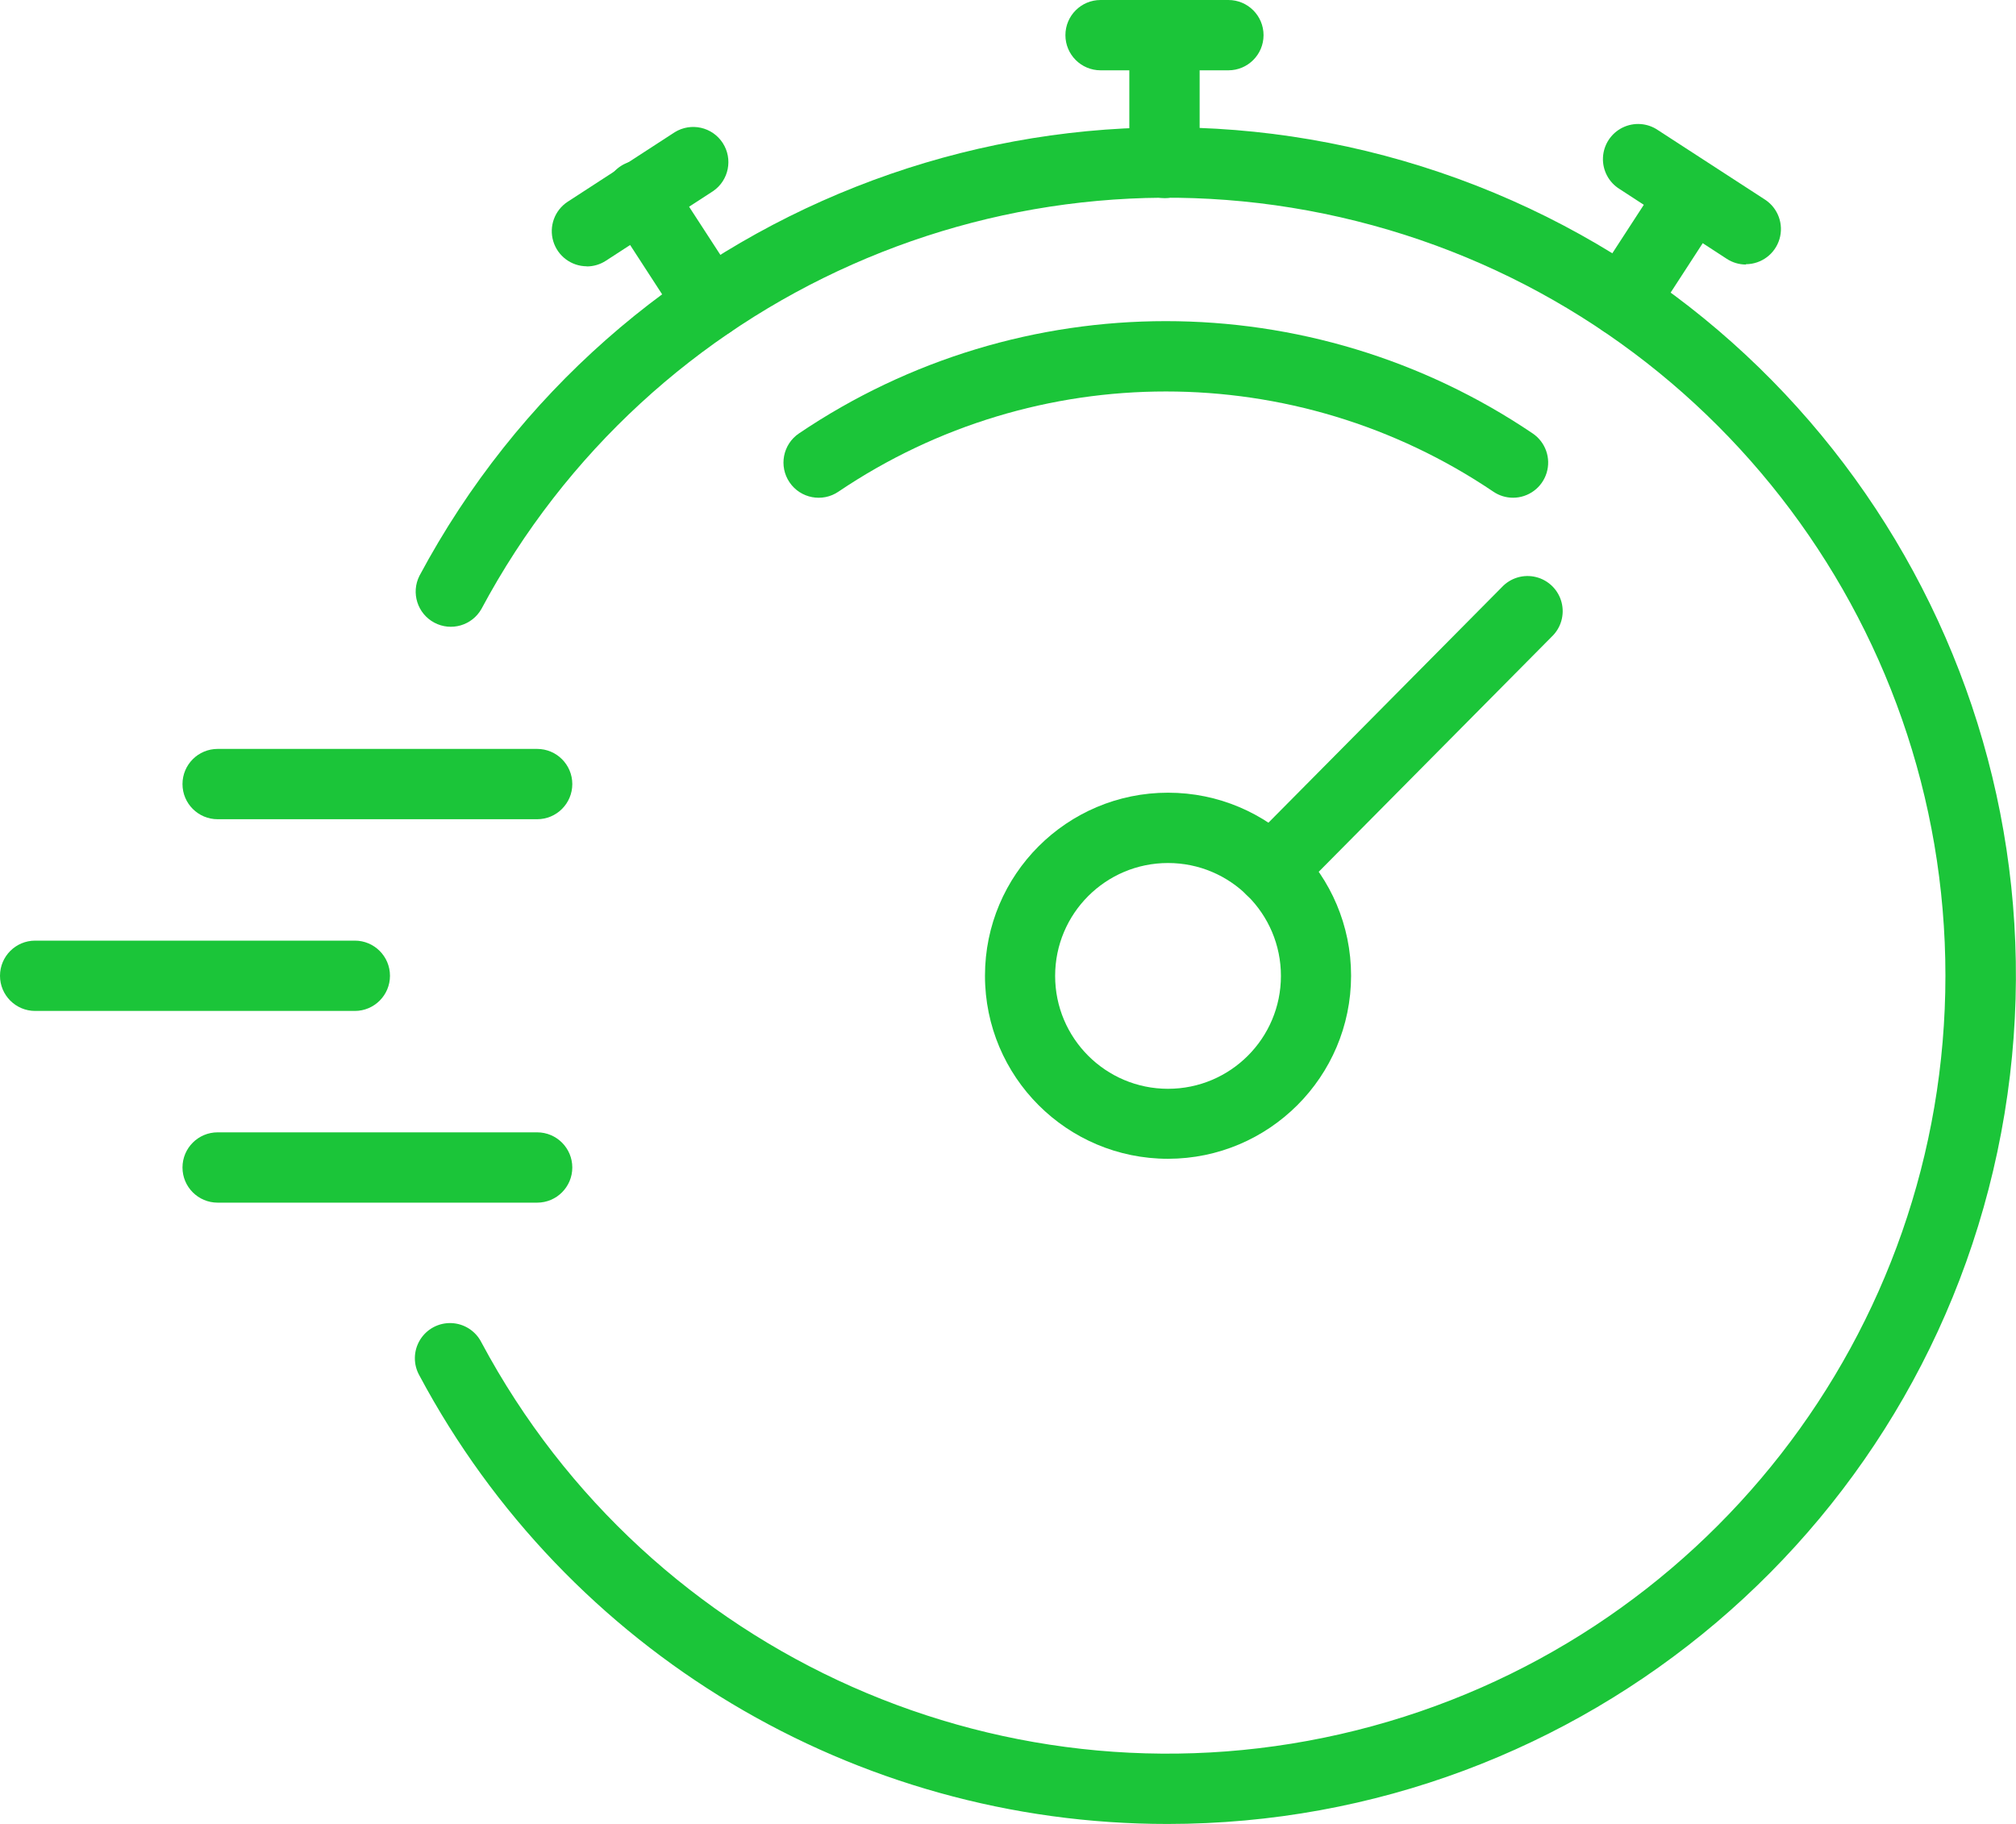
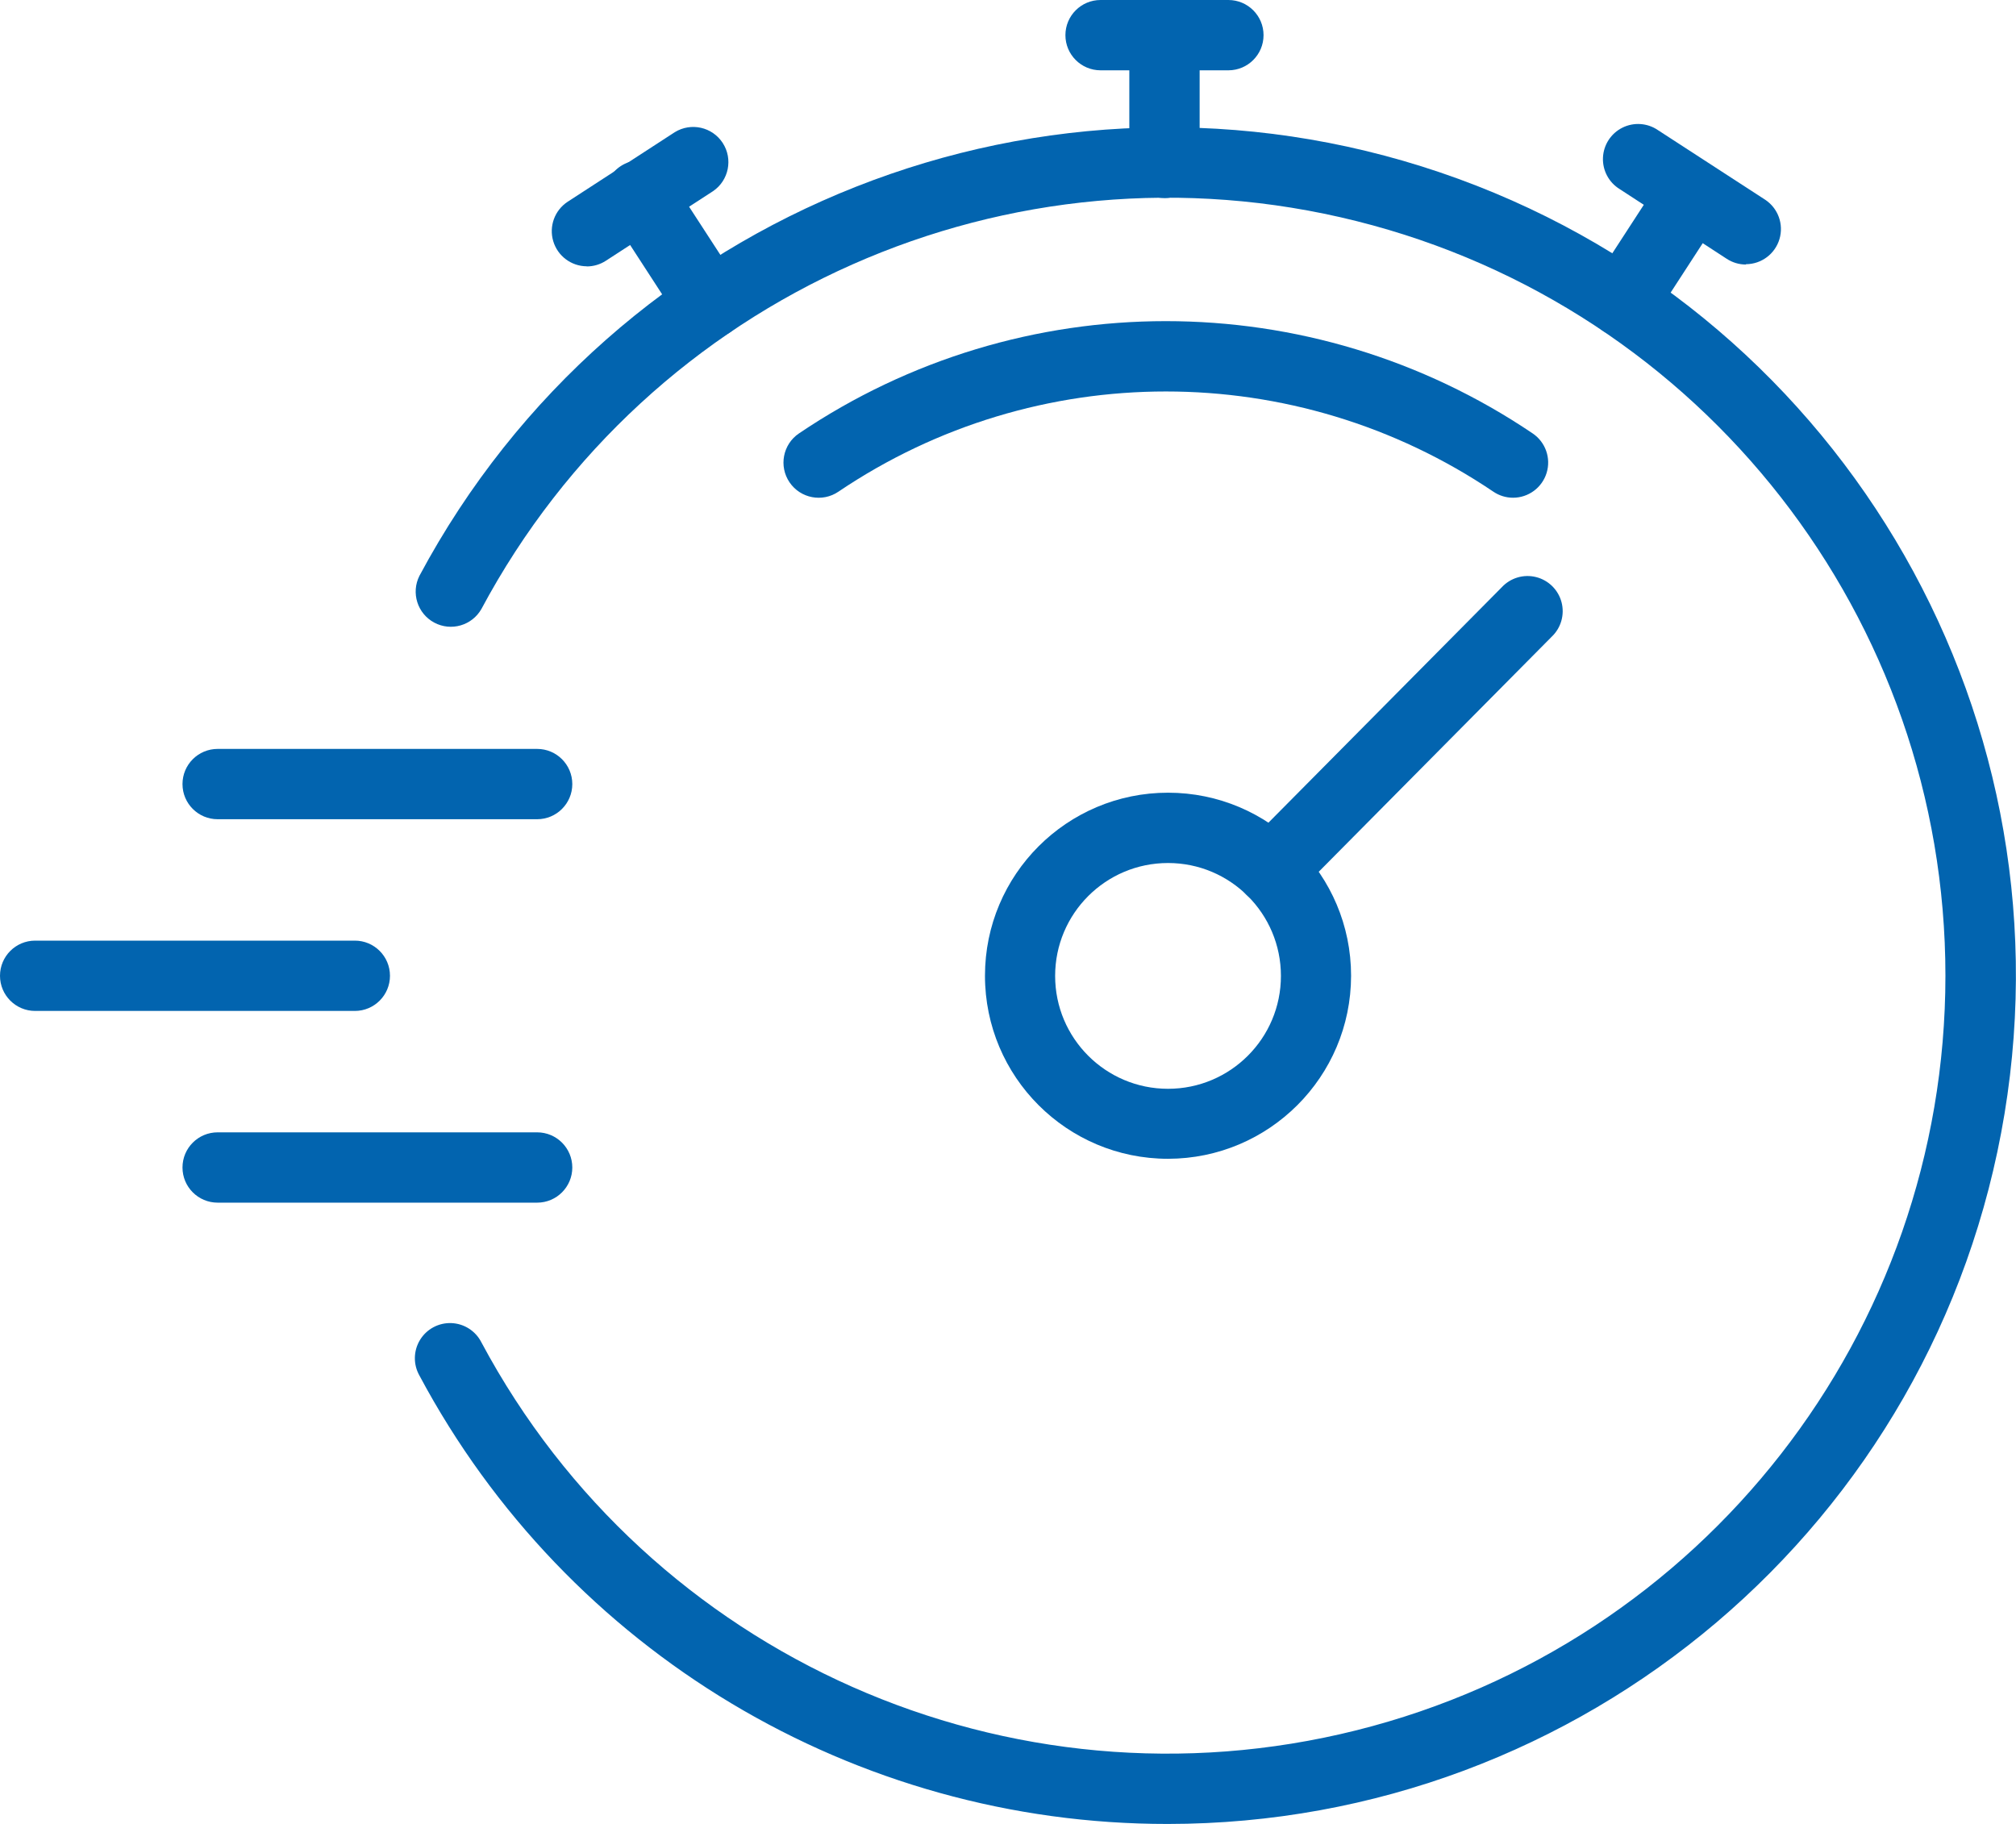
<svg xmlns="http://www.w3.org/2000/svg" width="50" height="45.239" viewBox="0 0 50 45.239">
  <defs>
    <clipPath id="clip-path">
-       <rect id="Прямоугольник_1295" data-name="Прямоугольник 1295" width="50" height="45.239" fill="#1bc539" />
+       <rect id="Прямоугольник_1295" data-name="Прямоугольник 1295" width="50" height="45.239" fill="#0264af" />
    </clipPath>
  </defs>
  <g id="Сгруппировать_3688" data-name="Сгруппировать 3688" clip-path="url(#clip-path)">
-     <path id="Контур_2280" data-name="Контур 2280" d="M83.652,62.036A21.021,21.021,0,0,1,65.093,50.915a.872.872,0,1,1,1.537-.823,19.294,19.294,0,1,0,0-18.191.872.872,0,0,1-1.537-.823A21.039,21.039,0,1,1,83.652,62.036" transform="translate(-54.69 -16.797)" fill="#1bc539" />
-     <path id="Контур_2281" data-name="Контур 2281" d="M8.8,148.944H.872a.872.872,0,0,1,0-1.744H8.8a.872.872,0,1,1,0,1.744" transform="translate(0 -123.87)" fill="#1bc539" />
-     <path id="Контур_2282" data-name="Контур 2282" d="M37.35,178.944H29.426a.872.872,0,1,1,0-1.744H37.35a.872.872,0,1,1,0,1.744" transform="translate(-24.028 -149.115)" fill="#1bc539" />
-     <path id="Контур_2283" data-name="Контур 2283" d="M37.35,118.944H29.426a.872.872,0,1,1,0-1.744H37.35a.872.872,0,1,1,0,1.744" transform="translate(-24.028 -98.625)" fill="#1bc539" />
-     <path id="Контур_2284" data-name="Контур 2284" d="M140.712,54.641a.866.866,0,0,1-.488-.15,14.513,14.513,0,0,0-16.244,0A.872.872,0,1,1,123,53.047a16.255,16.255,0,0,1,18.2,0,.872.872,0,0,1-.489,1.594" transform="translate(-103.186 -42.296)" fill="#1bc539" />
-     <path id="Контур_2285" data-name="Контур 2285" d="M194.292,98.415a.872.872,0,0,1-.619-1.485l6.338-6.395a.872.872,0,1,1,1.238,1.227l-6.338,6.395a.869.869,0,0,1-.619.258" transform="translate(-162.765 -75.969)" fill="#1bc539" />
-     <path id="Контур_2286" data-name="Контур 2286" d="M158.673,133.137a4.54,4.54,0,1,1,4.54-4.539,4.545,4.545,0,0,1-4.54,4.539m0-7.336a2.8,2.8,0,1,0,2.8,2.8,2.8,2.8,0,0,0-2.8-2.8" transform="translate(-129.704 -104.396)" fill="#1bc539" />
-     <path id="Контур_2287" data-name="Контур 2287" d="M170.764,1.744h-3.17a.872.872,0,0,1,0-1.744h3.17a.872.872,0,1,1,0,1.744" transform="translate(-140.298)" fill="#1bc539" />
-     <path id="Контур_2288" data-name="Контур 2288" d="M177.594,4.913a.872.872,0,0,1-.872-.872V.872a.872.872,0,0,1,1.744,0v3.17a.872.872,0,0,1-.872.872" transform="translate(-148.713)" fill="#1bc539" />
-     <path id="Контур_2289" data-name="Контур 2289" d="M254.472,22.972a.865.865,0,0,1-.474-.141L251.34,21.1a.872.872,0,1,1,.95-1.462l2.659,1.726a.872.872,0,0,1-.476,1.6" transform="translate(-211.171 -16.411)" fill="#1bc539" />
-     <path id="Контур_2290" data-name="Контур 2290" d="M249.309,29.349a.872.872,0,0,1-.73-1.347l1.727-2.659a.872.872,0,0,1,1.462.95l-1.726,2.659a.871.871,0,0,1-.732.4" transform="translate(-209.063 -20.993)" fill="#1bc539" />
-     <path id="Контур_2291" data-name="Контур 2291" d="M87.193,23.255a.872.872,0,0,1-.476-1.6l2.658-1.726a.872.872,0,0,1,.95,1.462l-2.658,1.726a.868.868,0,0,1-.474.141" transform="translate(-72.64 -16.65)" fill="#1bc539" />
-     <path id="Контур_2292" data-name="Контур 2292" d="M97.306,29.631a.871.871,0,0,1-.732-.4l-1.726-2.659a.872.872,0,1,1,1.462-.95l1.727,2.659a.872.872,0,0,1-.73,1.347" transform="translate(-79.697 -21.23)" fill="#1bc539" />
+     <path id="Контур_2280" data-name="Контур 2280" d="M83.652,62.036A21.021,21.021,0,0,1,65.093,50.915a.872.872,0,1,1,1.537-.823,19.294,19.294,0,1,0,0-18.191.872.872,0,0,1-1.537-.823A21.039,21.039,0,1,1,83.652,62.036" transform="translate(-54.69 -16.797)" fill="#0264af" />
+     <path id="Контур_2281" data-name="Контур 2281" d="M8.8,148.944H.872a.872.872,0,0,1,0-1.744H8.8a.872.872,0,1,1,0,1.744" transform="translate(0 -123.87)" fill="#0264af" />
+     <path id="Контур_2282" data-name="Контур 2282" d="M37.35,178.944H29.426a.872.872,0,1,1,0-1.744H37.35a.872.872,0,1,1,0,1.744" transform="translate(-24.028 -149.115)" fill="#0264af" />
+     <path id="Контур_2283" data-name="Контур 2283" d="M37.35,118.944H29.426a.872.872,0,1,1,0-1.744H37.35a.872.872,0,1,1,0,1.744" transform="translate(-24.028 -98.625)" fill="#0264af" />
+     <path id="Контур_2284" data-name="Контур 2284" d="M140.712,54.641a.866.866,0,0,1-.488-.15,14.513,14.513,0,0,0-16.244,0A.872.872,0,1,1,123,53.047a16.255,16.255,0,0,1,18.2,0,.872.872,0,0,1-.489,1.594" transform="translate(-103.186 -42.296)" fill="#0264af" />
+     <path id="Контур_2285" data-name="Контур 2285" d="M194.292,98.415a.872.872,0,0,1-.619-1.485l6.338-6.395a.872.872,0,1,1,1.238,1.227l-6.338,6.395a.869.869,0,0,1-.619.258" transform="translate(-162.765 -75.969)" fill="#0264af" />
+     <path id="Контур_2286" data-name="Контур 2286" d="M158.673,133.137a4.54,4.54,0,1,1,4.54-4.539,4.545,4.545,0,0,1-4.54,4.539m0-7.336a2.8,2.8,0,1,0,2.8,2.8,2.8,2.8,0,0,0-2.8-2.8" transform="translate(-129.704 -104.396)" fill="#0264af" />
+     <path id="Контур_2287" data-name="Контур 2287" d="M170.764,1.744h-3.17a.872.872,0,0,1,0-1.744h3.17a.872.872,0,1,1,0,1.744" transform="translate(-140.298)" fill="#0264af" />
+     <path id="Контур_2288" data-name="Контур 2288" d="M177.594,4.913a.872.872,0,0,1-.872-.872V.872a.872.872,0,0,1,1.744,0v3.17a.872.872,0,0,1-.872.872" transform="translate(-148.713)" fill="#0264af" />
+     <path id="Контур_2289" data-name="Контур 2289" d="M254.472,22.972a.865.865,0,0,1-.474-.141L251.34,21.1a.872.872,0,1,1,.95-1.462l2.659,1.726a.872.872,0,0,1-.476,1.6" transform="translate(-211.171 -16.411)" fill="#0264af" />
+     <path id="Контур_2290" data-name="Контур 2290" d="M249.309,29.349a.872.872,0,0,1-.73-1.347l1.727-2.659a.872.872,0,0,1,1.462.95l-1.726,2.659a.871.871,0,0,1-.732.4" transform="translate(-209.063 -20.993)" fill="#0264af" />
+     <path id="Контур_2291" data-name="Контур 2291" d="M87.193,23.255a.872.872,0,0,1-.476-1.6l2.658-1.726a.872.872,0,0,1,.95,1.462l-2.658,1.726a.868.868,0,0,1-.474.141" transform="translate(-72.64 -16.65)" fill="#0264af" />
+     <path id="Контур_2292" data-name="Контур 2292" d="M97.306,29.631a.871.871,0,0,1-.732-.4l-1.726-2.659a.872.872,0,1,1,1.462-.95l1.727,2.659a.872.872,0,0,1-.73,1.347" transform="translate(-79.697 -21.23)" fill="#0264af" />
  </g>
</svg>
